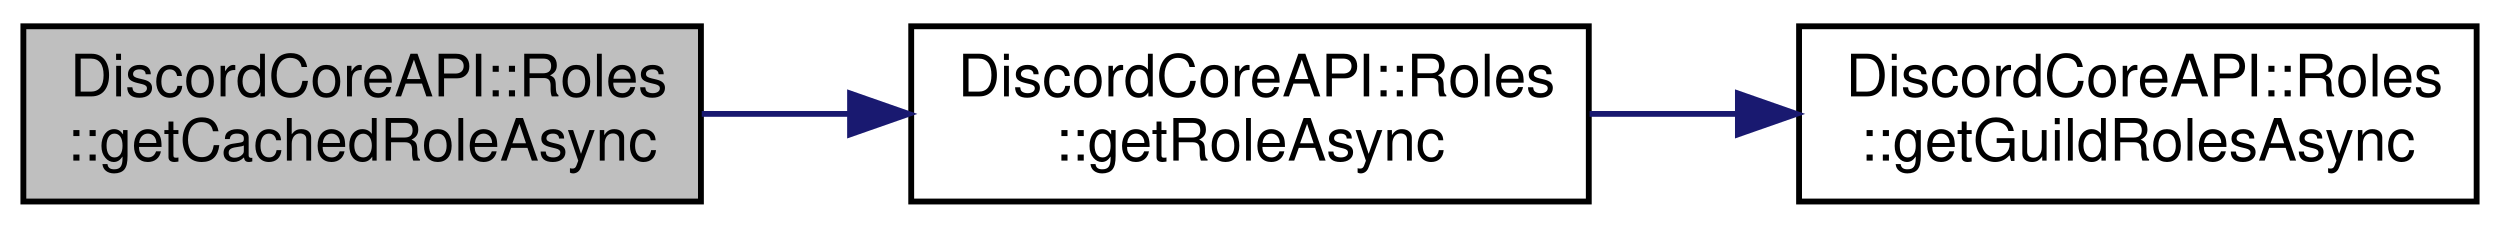
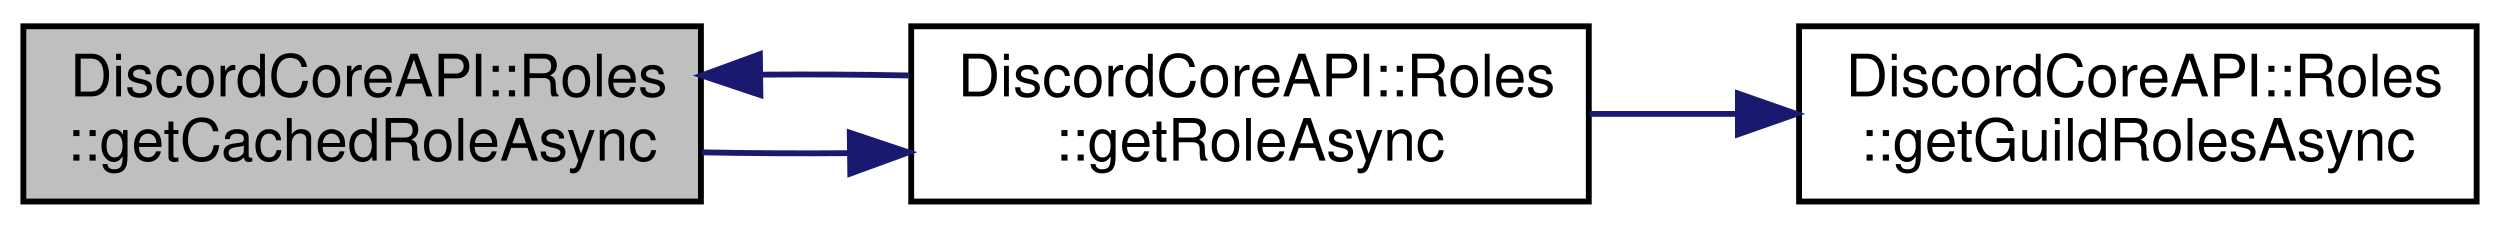
<svg xmlns="http://www.w3.org/2000/svg" xmlns:xlink="http://www.w3.org/1999/xlink" width="428pt" height="39pt" viewBox="0.00 0.00 428.00 39.00">
  <g id="graph0" class="graph" transform="scale(1 1) rotate(0) translate(4 35)">
    <g id="node1" class="node">
      <g id="a_node1">
        <a xlink:title="Collects a given Role from the library's cache.">
          <polygon fill="#bfbfbf" stroke="black" points="0,-0.5 0,-30.5 116,-30.5 116,-0.5 0,-0.5" />
          <text text-anchor="start" x="8" y="-18.5" font-family="Helvetica,sans-Serif" font-size="10.00">DiscordCoreAPI::Roles</text>
          <text text-anchor="middle" x="58" y="-7.5" font-family="Helvetica,sans-Serif" font-size="10.00">::getCachedRoleAsync</text>
        </a>
      </g>
    </g>
    <g id="node2" class="node">
      <g id="a_node2">
        <a xlink:href="../../d6/df3/a03349.html#a288de1b0e26b722f78a4b68abc1c86aa" target="_top" xlink:title="Collects a Role from the Discord servers.">
          <polygon fill="none" stroke="black" points="152,-0.5 152,-30.5 268,-30.5 268,-0.5 152,-0.5" />
          <text text-anchor="start" x="160" y="-18.5" font-family="Helvetica,sans-Serif" font-size="10.00">DiscordCoreAPI::Roles</text>
          <text text-anchor="middle" x="210" y="-7.5" font-family="Helvetica,sans-Serif" font-size="10.00">::getRoleAsync</text>
        </a>
      </g>
    </g>
    <g id="edge1" class="edge">
-       <path fill="none" stroke="midnightblue" d="M116.14,-15.5C124.38,-15.5 132.92,-15.5 141.34,-15.5" />
-       <polygon fill="midnightblue" stroke="midnightblue" points="141.53,-19 151.53,-15.5 141.53,-12 141.53,-19" />
+       <path fill="none" stroke="midnightblue" d="M116.14,-8.92C124.38,-8.76 132.92,-8.71 141.34,-8.78" />
+       <polygon fill="midnightblue" stroke="midnightblue" points="141.48,-12.28 151.53,-8.92 141.57,-5.28 141.48,-12.28" />
+     </g>
+     <g id="edge2" class="edge">
+       <path fill="none" stroke="midnightblue" d="M151.53,-22.08C143.28,-22.24 134.73,-22.29 126.31,-22.22" />
+       <polygon fill="midnightblue" stroke="midnightblue" points="126.18,-18.72 116.14,-22.08 126.09,-25.72 126.18,-18.72" />
    </g>
    <g id="node3" class="node">
      <g id="a_node3">
        <a xlink:href="../../d6/df3/a03349.html#a754076febb3e97b056fcbd2801646f5b" target="_top" xlink:title="Collects the Roles that a Guild has.">
          <polygon fill="none" stroke="black" points="304,-0.5 304,-30.5 420,-30.5 420,-0.5 304,-0.5" />
          <text text-anchor="start" x="312" y="-18.5" font-family="Helvetica,sans-Serif" font-size="10.00">DiscordCoreAPI::Roles</text>
          <text text-anchor="middle" x="362" y="-7.5" font-family="Helvetica,sans-Serif" font-size="10.00">::getGuildRolesAsync</text>
        </a>
      </g>
    </g>
-     <g id="edge2" class="edge">
+     <g id="edge3" class="edge">
      <path fill="none" stroke="midnightblue" d="M268.14,-15.5C276.38,-15.5 284.92,-15.5 293.34,-15.5" />
      <polygon fill="midnightblue" stroke="midnightblue" points="293.53,-19 303.53,-15.5 293.53,-12 293.53,-19" />
    </g>
  </g>
</svg>
